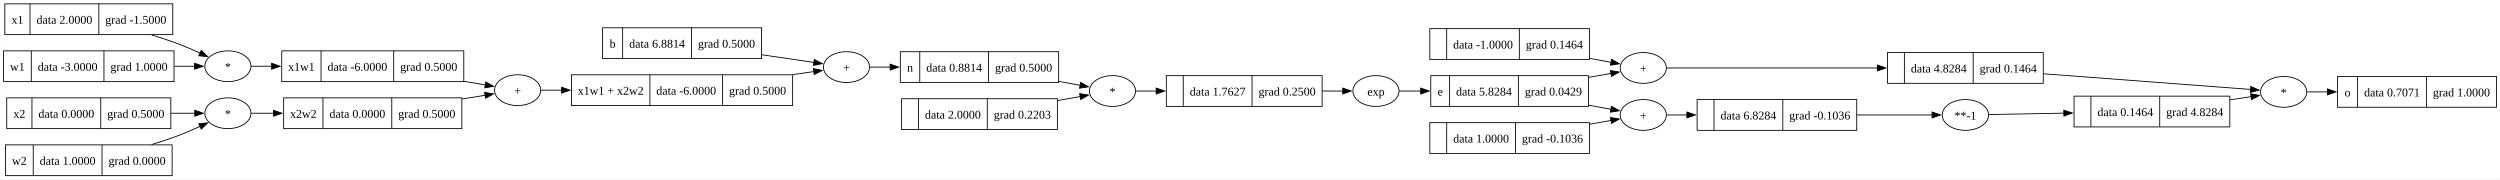
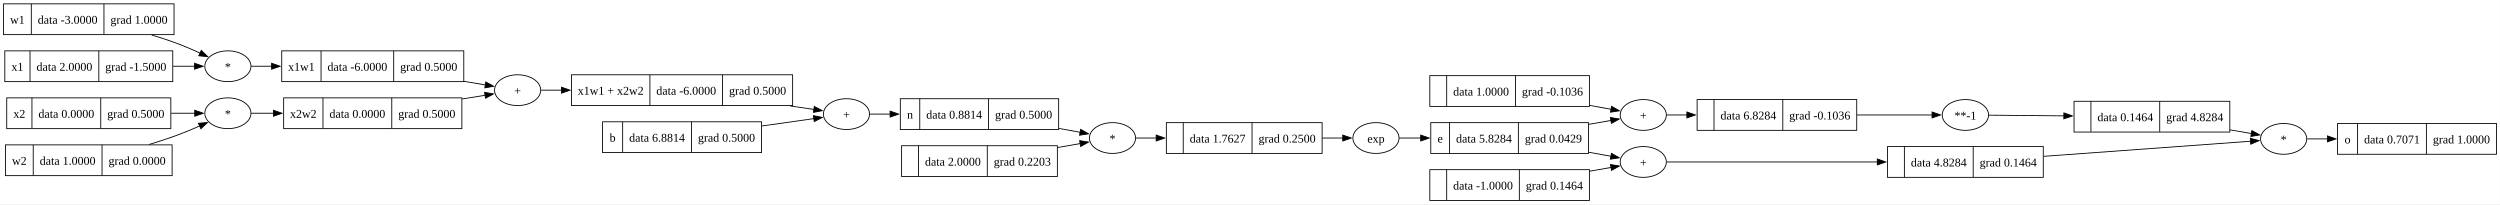
- <svg xmlns="http://www.w3.org/2000/svg" width="2925pt" height="210pt" viewBox="0.00 0.00 2924.75 210.00">
-   <g id="graph0" class="graph" transform="scale(1 1) rotate(0) translate(4 206)">
-     <polygon fill="white" stroke="none" points="-4,4 -4,-206 2920.75,-206 2920.75,4 -4,4" />
+ <svg xmlns="http://www.w3.org/2000/svg" width="2925pt" height="239pt" viewBox="0.00 0.00 2924.75 239.00">
+   <g id="graph0" class="graph" transform="scale(1 1) rotate(0) translate(4 235)">
+     <polygon fill="white" stroke="none" points="-4,4 -4,-235 2920.75,-235 2920.75,4 -4,4" />
    <g id="node1" class="node">
-       <polygon fill="none" stroke="black" points="1360.5,-81.5 1360.5,-117.5 1542.75,-117.5 1542.75,-81.5 1360.5,-81.5" />
-       <text text-anchor="middle" x="1370.38" y="-94.2" font-family="Times New Roman,serif" font-size="14.00"> </text>
-       <polyline fill="none" stroke="black" points="1380.25,-81.75 1380.25,-117.5" />
-       <text text-anchor="middle" x="1420.5" y="-94.2" font-family="Times New Roman,serif" font-size="14.00">data 1.7627</text>
-       <polyline fill="none" stroke="black" points="1460.75,-81.75 1460.75,-117.5" />
-       <text text-anchor="middle" x="1501.75" y="-94.2" font-family="Times New Roman,serif" font-size="14.00">grad 0.2500</text>
+       <polygon fill="none" stroke="black" points="1668.75,-110.5 1668.75,-146.5 1855.5,-146.5 1855.5,-110.5 1668.75,-110.5" />
+       <text text-anchor="middle" x="1678.62" y="-123.2" font-family="Times New Roman,serif" font-size="14.00"> </text>
+       <polyline fill="none" stroke="black" points="1688.5,-110.75 1688.5,-146.5" />
+       <text text-anchor="middle" x="1728.75" y="-123.2" font-family="Times New Roman,serif" font-size="14.00">data 1.0000</text>
+       <polyline fill="none" stroke="black" points="1769,-110.75 1769,-146.5" />
+       <text text-anchor="middle" x="1812.25" y="-123.2" font-family="Times New Roman,serif" font-size="14.00">grad -0.1036</text>
+     </g>
+     <g id="node27" class="node">
+       <ellipse fill="none" stroke="black" cx="1918.5" cy="-100.5" rx="27" ry="18" />
+       <text text-anchor="middle" x="1918.5" y="-95.08" font-family="Times New Roman,serif" font-size="14.00">+</text>
+     </g>
+     <g id="edge12" class="edge">
+       <path fill="none" stroke="black" d="M1855.6,-111.73C1864.47,-110.12 1873.06,-108.56 1880.87,-107.14" />
+       <polygon fill="black" stroke="black" points="1881.37,-110.61 1890.58,-105.38 1880.12,-103.72 1881.37,-110.61" />
+     </g>
+     <g id="node2" class="node">
+       <polygon fill="none" stroke="black" points="664.5,-111.5 664.5,-147.5 923.25,-147.5 923.25,-111.5 664.5,-111.5" />
+       <text text-anchor="middle" x="710.38" y="-124.2" font-family="Times New Roman,serif" font-size="14.00">x1w1 + x2w2</text>
+       <polyline fill="none" stroke="black" points="756.25,-111.75 756.25,-147.5" />
+       <text text-anchor="middle" x="798.75" y="-124.2" font-family="Times New Roman,serif" font-size="14.00">data -6.0000</text>
+       <polyline fill="none" stroke="black" points="841.25,-111.75 841.25,-147.5" />
+       <text text-anchor="middle" x="882.25" y="-124.2" font-family="Times New Roman,serif" font-size="14.00">grad 0.5000</text>
+     </g>
+     <g id="node12" class="node">
+       <ellipse fill="none" stroke="black" cx="986.25" cy="-101.5" rx="27" ry="18" />
+       <text text-anchor="middle" x="986.25" y="-96.08" font-family="Times New Roman,serif" font-size="14.00">+</text>
+     </g>
+     <g id="edge20" class="edge">
+       <path fill="none" stroke="black" d="M920.53,-111.02C930.44,-109.56 939.85,-108.18 948.27,-106.94" />
+       <polygon fill="black" stroke="black" points="948.59,-110.43 957.97,-105.51 947.57,-103.5 948.59,-110.43" />
+     </g>
+     <g id="node3" class="node">
+       <ellipse fill="none" stroke="black" cx="601.5" cy="-129.5" rx="27" ry="18" />
+       <text text-anchor="middle" x="601.5" y="-124.08" font-family="Times New Roman,serif" font-size="14.00">+</text>
+     </g>
+     <g id="edge1" class="edge">
+       <path fill="none" stroke="black" d="M628.97,-129.5C636.01,-129.5 644.12,-129.5 652.9,-129.5" />
+       <polygon fill="black" stroke="black" points="652.81,-133 662.81,-129.5 652.81,-126 652.81,-133" />
+     </g>
+     <g id="node4" class="node">
+       <polygon fill="none" stroke="black" points="325.5,-139.5 325.5,-175.5 538.5,-175.5 538.5,-139.5 325.5,-139.5" />
+       <text text-anchor="middle" x="348.5" y="-152.2" font-family="Times New Roman,serif" font-size="14.00">x1w1</text>
+       <polyline fill="none" stroke="black" points="371.5,-139.75 371.5,-175.5" />
+       <text text-anchor="middle" x="414" y="-152.2" font-family="Times New Roman,serif" font-size="14.00">data -6.0000</text>
+       <polyline fill="none" stroke="black" points="456.5,-139.75 456.5,-175.5" />
+       <text text-anchor="middle" x="497.5" y="-152.2" font-family="Times New Roman,serif" font-size="14.00">grad 0.5000</text>
+     </g>
+     <g id="edge26" class="edge">
+       <path fill="none" stroke="black" d="M538.61,-139.85C547.54,-138.35 556.12,-136.92 563.9,-135.62" />
+       <polygon fill="black" stroke="black" points="564.24,-139.11 573.53,-134.01 563.09,-132.21 564.24,-139.11" />
+     </g>
+     <g id="node5" class="node">
+       <ellipse fill="none" stroke="black" cx="262.5" cy="-157.5" rx="27" ry="18" />
+       <text text-anchor="middle" x="262.5" y="-152.07" font-family="Times New Roman,serif" font-size="14.00">*</text>
+     </g>
+     <g id="edge2" class="edge">
+       <path fill="none" stroke="black" d="M289.67,-157.5C296.79,-157.5 304.98,-157.5 313.76,-157.5" />
+       <polygon fill="black" stroke="black" points="313.64,-161 323.64,-157.5 313.64,-154 313.64,-161" />
+     </g>
+     <g id="node6" class="node">
+       <polygon fill="none" stroke="black" points="0,-194.5 0,-230.5 199.5,-230.5 199.5,-194.5 0,-194.5" />
+       <text text-anchor="middle" x="16.25" y="-207.2" font-family="Times New Roman,serif" font-size="14.00">w1</text>
+       <polyline fill="none" stroke="black" points="32.5,-194.75 32.5,-230.5" />
+       <text text-anchor="middle" x="75" y="-207.2" font-family="Times New Roman,serif" font-size="14.00">data -3.0000</text>
+       <polyline fill="none" stroke="black" points="117.5,-194.75 117.5,-230.5" />
+       <text text-anchor="middle" x="158.5" y="-207.2" font-family="Times New Roman,serif" font-size="14.00">grad 1.0000</text>
+     </g>
+     <g id="edge11" class="edge">
+       <path fill="none" stroke="black" d="M173.43,-194.03C182.28,-191.37 191.14,-188.51 199.5,-185.5 209.59,-181.87 220.33,-177.29 229.98,-172.89" />
+       <polygon fill="black" stroke="black" points="231.37,-176.1 238.95,-168.7 228.41,-169.76 231.37,-176.1" />
+     </g>
+     <g id="node7" class="node">
+       <polygon fill="none" stroke="black" points="2422.5,-80.5 2422.5,-116.5 2604.75,-116.5 2604.75,-80.5 2422.5,-80.5" />
+       <text text-anchor="middle" x="2432.38" y="-93.2" font-family="Times New Roman,serif" font-size="14.00"> </text>
+       <polyline fill="none" stroke="black" points="2442.25,-80.75 2442.25,-116.5" />
+       <text text-anchor="middle" x="2482.5" y="-93.2" font-family="Times New Roman,serif" font-size="14.00">data 0.1464</text>
+       <polyline fill="none" stroke="black" points="2522.75,-80.75 2522.75,-116.5" />
+       <text text-anchor="middle" x="2563.75" y="-93.2" font-family="Times New Roman,serif" font-size="14.00">grad 4.8284</text>
+     </g>
+     <g id="node22" class="node">
+       <ellipse fill="none" stroke="black" cx="2667.75" cy="-72.5" rx="27" ry="18" />
+       <text text-anchor="middle" x="2667.75" y="-67.08" font-family="Times New Roman,serif" font-size="14.00">*</text>
+     </g>
+     <g id="edge25" class="edge">
+       <path fill="none" stroke="black" d="M2604.87,-83.08C2613.71,-81.56 2622.28,-80.1 2630.09,-78.77" />
+       <polygon fill="black" stroke="black" points="2630.53,-82.24 2639.8,-77.11 2629.35,-75.34 2630.53,-82.24" />
+     </g>
+     <g id="node8" class="node">
+       <ellipse fill="none" stroke="black" cx="2295.38" cy="-100.5" rx="27.11" ry="18" />
+       <text text-anchor="middle" x="2295.38" y="-95.08" font-family="Times New Roman,serif" font-size="14.00">**-1</text>
+     </g>
+     <g id="edge3" class="edge">
+       <path fill="none" stroke="black" d="M2322.89,-100.25C2345.09,-100.05 2378.25,-99.74 2410.67,-99.44" />
+       <polygon fill="black" stroke="black" points="2410.61,-102.94 2420.58,-99.35 2410.54,-95.94 2410.61,-102.94" />
+     </g>
+     <g id="node9" class="node">
+       <polygon fill="none" stroke="black" points="1669.88,-55.5 1669.88,-91.5 1854.38,-91.5 1854.38,-55.5 1669.88,-55.5" />
+       <text text-anchor="middle" x="1680.88" y="-68.2" font-family="Times New Roman,serif" font-size="14.00">e</text>
+       <polyline fill="none" stroke="black" points="1691.88,-55.75 1691.88,-91.5" />
+       <text text-anchor="middle" x="1732.12" y="-68.2" font-family="Times New Roman,serif" font-size="14.00">data 5.8284</text>
+       <polyline fill="none" stroke="black" points="1772.38,-55.75 1772.38,-91.5" />
+       <text text-anchor="middle" x="1813.38" y="-68.2" font-family="Times New Roman,serif" font-size="14.00">grad 0.0429</text>
+     </g>
+     <g id="node20" class="node">
+       <ellipse fill="none" stroke="black" cx="1918.5" cy="-45.5" rx="27" ry="18" />
+       <text text-anchor="middle" x="1918.5" y="-40.08" font-family="Times New Roman,serif" font-size="14.00">+</text>
+     </g>
+     <g id="edge14" class="edge">
+       <path fill="none" stroke="black" d="M1854.71,-56.89C1863.87,-55.23 1872.75,-53.62 1880.81,-52.15" />
+       <polygon fill="black" stroke="black" points="1881.26,-55.63 1890.48,-50.4 1880.01,-48.74 1881.26,-55.63" />
+     </g>
+     <g id="edge15" class="edge">
+       <path fill="none" stroke="black" d="M1854.71,-89.52C1863.87,-91.12 1872.75,-92.67 1880.81,-94.08" />
+       <polygon fill="black" stroke="black" points="1880.02,-97.5 1890.47,-95.77 1881.23,-90.6 1880.02,-97.5" />
+     </g>
+     <g id="node10" class="node">
+       <ellipse fill="none" stroke="black" cx="1605.75" cy="-73.5" rx="27" ry="18" />
+       <text text-anchor="middle" x="1605.75" y="-68.08" font-family="Times New Roman,serif" font-size="14.00">exp</text>
+     </g>
+     <g id="edge4" class="edge">
+       <path fill="none" stroke="black" d="M1632.94,-73.5C1640.4,-73.5 1649.01,-73.5 1658.17,-73.5" />
+       <polygon fill="black" stroke="black" points="1658.06,-77 1668.06,-73.5 1658.06,-70 1658.06,-77" />
+     </g>
+     <g id="node11" class="node">
+       <polygon fill="none" stroke="black" points="1049.25,-83.5 1049.25,-119.5 1234.5,-119.5 1234.5,-83.5 1049.25,-83.5" />
+       <text text-anchor="middle" x="1060.62" y="-96.2" font-family="Times New Roman,serif" font-size="14.00">n</text>
+       <polyline fill="none" stroke="black" points="1072,-83.75 1072,-119.5" />
+       <text text-anchor="middle" x="1112.25" y="-96.2" font-family="Times New Roman,serif" font-size="14.00">data 0.8814</text>
+       <polyline fill="none" stroke="black" points="1152.5,-83.75 1152.5,-119.5" />
+       <text text-anchor="middle" x="1193.5" y="-96.2" font-family="Times New Roman,serif" font-size="14.00">grad 0.5000</text>
+     </g>
+     <g id="node16" class="node">
+       <ellipse fill="none" stroke="black" cx="1297.5" cy="-73.5" rx="27" ry="18" />
+       <text text-anchor="middle" x="1297.5" y="-68.08" font-family="Times New Roman,serif" font-size="14.00">*</text>
+     </g>
+     <g id="edge18" class="edge">
+       <path fill="none" stroke="black" d="M1234.9,-84.73C1243.64,-83.13 1252.11,-81.59 1259.83,-80.18" />
+       <polygon fill="black" stroke="black" points="1260.2,-83.67 1269.41,-78.44 1258.94,-76.79 1260.2,-83.67" />
+     </g>
+     <g id="edge5" class="edge">
+       <path fill="none" stroke="black" d="M1013.66,-101.5C1020.7,-101.5 1028.75,-101.5 1037.3,-101.5" />
+       <polygon fill="black" stroke="black" points="1037.29,-105 1047.29,-101.5 1037.29,-98 1037.29,-105" />
+     </g>
+     <g id="node13" class="node">
+       <polygon fill="none" stroke="black" points="327.75,-84.5 327.75,-120.5 536.25,-120.5 536.25,-84.5 327.75,-84.5" />
+       <text text-anchor="middle" x="350.75" y="-97.2" font-family="Times New Roman,serif" font-size="14.00">x2w2</text>
+       <polyline fill="none" stroke="black" points="373.75,-84.75 373.75,-120.5" />
+       <text text-anchor="middle" x="414" y="-97.2" font-family="Times New Roman,serif" font-size="14.00">data 0.0000</text>
+       <polyline fill="none" stroke="black" points="454.25,-84.75 454.25,-120.5" />
+       <text text-anchor="middle" x="495.25" y="-97.2" font-family="Times New Roman,serif" font-size="14.00">grad 0.5000</text>
+     </g>
+     <g id="edge23" class="edge">
+       <path fill="none" stroke="black" d="M536.7,-119.22C546.14,-120.74 555.22,-122.2 563.43,-123.52" />
+       <polygon fill="black" stroke="black" points="562.84,-126.97 573.27,-125.11 563.95,-120.06 562.84,-126.97" />
    </g>
    <g id="node14" class="node">
-       <ellipse fill="none" stroke="black" cx="1605.75" cy="-99.5" rx="27" ry="18" />
-       <text text-anchor="middle" x="1605.75" y="-94.08" font-family="Times New Roman,serif" font-size="14.00">exp</text>
+       <ellipse fill="none" stroke="black" cx="262.5" cy="-102.5" rx="27" ry="18" />
+       <text text-anchor="middle" x="262.5" y="-97.08" font-family="Times New Roman,serif" font-size="14.00">*</text>
+     </g>
+     <g id="edge6" class="edge">
+       <path fill="none" stroke="black" d="M289.67,-102.5C297.34,-102.5 306.26,-102.5 315.82,-102.5" />
+       <polygon fill="black" stroke="black" points="315.79,-106 325.79,-102.5 315.79,-99 315.79,-106" />
+     </g>
+     <g id="node15" class="node">
+       <polygon fill="none" stroke="black" points="1360.5,-55.5 1360.5,-91.5 1542.75,-91.5 1542.75,-55.5 1360.5,-55.5" />
+       <text text-anchor="middle" x="1370.38" y="-68.2" font-family="Times New Roman,serif" font-size="14.00"> </text>
+       <polyline fill="none" stroke="black" points="1380.25,-55.75 1380.25,-91.5" />
+       <text text-anchor="middle" x="1420.5" y="-68.2" font-family="Times New Roman,serif" font-size="14.00">data 1.7627</text>
+       <polyline fill="none" stroke="black" points="1460.75,-55.75 1460.75,-91.5" />
+       <text text-anchor="middle" x="1501.75" y="-68.2" font-family="Times New Roman,serif" font-size="14.00">grad 0.2500</text>
+     </g>
+     <g id="edge13" class="edge">
+       <path fill="none" stroke="black" d="M1542.87,-73.5C1551.26,-73.5 1559.4,-73.5 1566.87,-73.5" />
+       <polygon fill="black" stroke="black" points="1566.87,-77 1576.87,-73.5 1566.87,-70 1566.87,-77" />
+     </g>
+     <g id="edge7" class="edge">
+       <path fill="none" stroke="black" d="M1325,-73.5C1332.04,-73.5 1340.09,-73.5 1348.63,-73.5" />
+       <polygon fill="black" stroke="black" points="1348.59,-77 1358.59,-73.5 1348.59,-70 1348.59,-77" />
+     </g>
+     <g id="node17" class="node">
+       <polygon fill="none" stroke="black" points="3.75,-84.5 3.75,-120.5 195.75,-120.5 195.75,-84.5 3.75,-84.5" />
+       <text text-anchor="middle" x="18.5" y="-97.2" font-family="Times New Roman,serif" font-size="14.00">x2</text>
+       <polyline fill="none" stroke="black" points="33.25,-84.75 33.25,-120.5" />
+       <text text-anchor="middle" x="73.5" y="-97.2" font-family="Times New Roman,serif" font-size="14.00">data 0.0000</text>
+       <polyline fill="none" stroke="black" points="113.75,-84.75 113.75,-120.5" />
+       <text text-anchor="middle" x="154.75" y="-97.2" font-family="Times New Roman,serif" font-size="14.00">grad 0.5000</text>
+     </g>
+     <g id="edge24" class="edge">
+       <path fill="none" stroke="black" d="M196.12,-102.5C205.86,-102.5 215.3,-102.5 223.83,-102.5" />
+       <polygon fill="black" stroke="black" points="223.71,-106 233.71,-102.5 223.71,-99 223.71,-106" />
+     </g>
+     <g id="node18" class="node">
+       <polygon fill="none" stroke="black" points="2.25,-29.5 2.25,-65.5 197.25,-65.5 197.25,-29.5 2.25,-29.5" />
+       <text text-anchor="middle" x="18.5" y="-42.2" font-family="Times New Roman,serif" font-size="14.00">w2</text>
+       <polyline fill="none" stroke="black" points="34.75,-29.75 34.75,-65.5" />
+       <text text-anchor="middle" x="75" y="-42.2" font-family="Times New Roman,serif" font-size="14.00">data 1.0000</text>
+       <polyline fill="none" stroke="black" points="115.25,-29.75 115.25,-65.5" />
+       <text text-anchor="middle" x="156.25" y="-42.2" font-family="Times New Roman,serif" font-size="14.00">grad 0.0000</text>
+     </g>
+     <g id="edge28" class="edge">
+       <path fill="none" stroke="black" d="M170.45,-65.99C180.27,-68.97 190.19,-72.17 199.5,-75.5 209.46,-79.06 220.09,-83.46 229.68,-87.67" />
+       <polygon fill="black" stroke="black" points="228.04,-90.77 238.6,-91.66 230.9,-84.38 228.04,-90.77" />
+     </g>
+     <g id="node19" class="node">
+       <polygon fill="none" stroke="black" points="2204.25,-27.5 2204.25,-63.5 2386.5,-63.5 2386.5,-27.5 2204.25,-27.5" />
+       <text text-anchor="middle" x="2214.12" y="-40.2" font-family="Times New Roman,serif" font-size="14.00"> </text>
+       <polyline fill="none" stroke="black" points="2224,-27.75 2224,-63.5" />
+       <text text-anchor="middle" x="2264.25" y="-40.2" font-family="Times New Roman,serif" font-size="14.00">data 4.8284</text>
+       <polyline fill="none" stroke="black" points="2304.5,-27.75 2304.5,-63.5" />
+       <text text-anchor="middle" x="2345.5" y="-40.2" font-family="Times New Roman,serif" font-size="14.00">grad 0.1464</text>
    </g>
    <g id="edge22" class="edge">
-       <path fill="none" stroke="black" d="M1542.87,-99.5C1551.26,-99.5 1559.4,-99.5 1566.87,-99.5" />
-       <polygon fill="black" stroke="black" points="1566.87,-103 1576.87,-99.5 1566.87,-96 1566.87,-103" />
-     </g>
-     <g id="node2" class="node">
-       <ellipse fill="none" stroke="black" cx="1297.5" cy="-99.5" rx="27" ry="18" />
-       <text text-anchor="middle" x="1297.5" y="-94.08" font-family="Times New Roman,serif" font-size="14.00">*</text>
-     </g>
-     <g id="edge1" class="edge">
-       <path fill="none" stroke="black" d="M1325,-99.5C1332.04,-99.5 1340.09,-99.5 1348.63,-99.5" />
-       <polygon fill="black" stroke="black" points="1348.59,-103 1358.59,-99.5 1348.59,-96 1348.59,-103" />
-     </g>
-     <g id="node3" class="node">
-       <polygon fill="none" stroke="black" points="1668.75,-26.5 1668.75,-62.5 1855.5,-62.5 1855.5,-26.5 1668.75,-26.5" />
-       <text text-anchor="middle" x="1678.62" y="-39.2" font-family="Times New Roman,serif" font-size="14.00"> </text>
-       <polyline fill="none" stroke="black" points="1688.5,-26.75 1688.5,-62.5" />
-       <text text-anchor="middle" x="1728.75" y="-39.2" font-family="Times New Roman,serif" font-size="14.00">data 1.0000</text>
-       <polyline fill="none" stroke="black" points="1769,-26.75 1769,-62.5" />
-       <text text-anchor="middle" x="1812.25" y="-39.2" font-family="Times New Roman,serif" font-size="14.00">grad -0.1036</text>
-     </g>
-     <g id="node8" class="node">
-       <ellipse fill="none" stroke="black" cx="1918.5" cy="-71.5" rx="27" ry="18" />
-       <text text-anchor="middle" x="1918.5" y="-66.08" font-family="Times New Roman,serif" font-size="14.00">+</text>
+       <path fill="none" stroke="black" d="M2386.98,-52.1C2464.75,-57.77 2572.96,-65.66 2629.29,-69.77" />
+       <polygon fill="black" stroke="black" points="2628.75,-73.24 2638.98,-70.48 2629.26,-66.26 2628.75,-73.24" />
+     </g>
+     <g id="edge8" class="edge">
+       <path fill="none" stroke="black" d="M1945.86,-45.5C1996.29,-45.5 2108.84,-45.5 2192.47,-45.5" />
+       <polygon fill="black" stroke="black" points="2192.3,-49 2202.3,-45.5 2192.3,-42 2192.3,-49" />
+     </g>
+     <g id="node21" class="node">
+       <polygon fill="none" stroke="black" points="2730.75,-54.5 2730.75,-90.5 2916.75,-90.5 2916.75,-54.5 2730.75,-54.5" />
+       <text text-anchor="middle" x="2742.5" y="-67.2" font-family="Times New Roman,serif" font-size="14.00">o</text>
+       <polyline fill="none" stroke="black" points="2754.25,-54.75 2754.25,-90.5" />
+       <text text-anchor="middle" x="2794.5" y="-67.2" font-family="Times New Roman,serif" font-size="14.00">data 0.7071</text>
+       <polyline fill="none" stroke="black" points="2834.75,-54.75 2834.75,-90.5" />
+       <text text-anchor="middle" x="2875.75" y="-67.2" font-family="Times New Roman,serif" font-size="14.00">grad 1.0000</text>
+     </g>
+     <g id="edge9" class="edge">
+       <path fill="none" stroke="black" d="M2695.22,-72.5C2702.36,-72.5 2710.53,-72.5 2719.21,-72.5" />
+       <polygon fill="black" stroke="black" points="2718.94,-76 2728.94,-72.5 2718.94,-69 2718.94,-76" />
+     </g>
+     <g id="node23" class="node">
+       <polygon fill="none" stroke="black" points="700.88,-56.5 700.88,-92.5 886.88,-92.5 886.88,-56.5 700.88,-56.5" />
+       <text text-anchor="middle" x="712.62" y="-69.2" font-family="Times New Roman,serif" font-size="14.00">b</text>
+       <polyline fill="none" stroke="black" points="724.38,-56.75 724.38,-92.5" />
+       <text text-anchor="middle" x="764.62" y="-69.2" font-family="Times New Roman,serif" font-size="14.00">data 6.8814</text>
+       <polyline fill="none" stroke="black" points="804.88,-56.75 804.88,-92.5" />
+       <text text-anchor="middle" x="845.88" y="-69.2" font-family="Times New Roman,serif" font-size="14.00">grad 0.5000</text>
+     </g>
+     <g id="edge21" class="edge">
+       <path fill="none" stroke="black" d="M887.27,-87.6C908.83,-90.66 930.57,-93.74 948.08,-96.23" />
+       <polygon fill="black" stroke="black" points="947.58,-99.69 957.97,-97.63 948.56,-92.76 947.58,-99.69" />
+     </g>
+     <g id="node24" class="node">
+       <polygon fill="none" stroke="black" points="1.5,-139.5 1.5,-175.5 198,-175.5 198,-139.5 1.5,-139.5" />
+       <text text-anchor="middle" x="16.25" y="-152.2" font-family="Times New Roman,serif" font-size="14.00">x1</text>
+       <polyline fill="none" stroke="black" points="31,-139.75 31,-175.5" />
+       <text text-anchor="middle" x="71.25" y="-152.2" font-family="Times New Roman,serif" font-size="14.00">data 2.0000</text>
+       <polyline fill="none" stroke="black" points="111.5,-139.75 111.5,-175.5" />
+       <text text-anchor="middle" x="154.75" y="-152.2" font-family="Times New Roman,serif" font-size="14.00">grad -1.5000</text>
+     </g>
+     <g id="edge27" class="edge">
+       <path fill="none" stroke="black" d="M198.43,-157.5C207.33,-157.5 215.94,-157.5 223.79,-157.5" />
+       <polygon fill="black" stroke="black" points="223.53,-161 233.53,-157.5 223.53,-154 223.53,-161" />
+     </g>
+     <g id="node25" class="node">
+       <polygon fill="none" stroke="black" points="1050.75,-28.5 1050.75,-64.5 1233,-64.5 1233,-28.5 1050.75,-28.5" />
+       <text text-anchor="middle" x="1060.62" y="-41.2" font-family="Times New Roman,serif" font-size="14.00"> </text>
+       <polyline fill="none" stroke="black" points="1070.5,-28.75 1070.5,-64.5" />
+       <text text-anchor="middle" x="1110.75" y="-41.2" font-family="Times New Roman,serif" font-size="14.00">data 2.0000</text>
+       <polyline fill="none" stroke="black" points="1151,-28.75 1151,-64.5" />
+       <text text-anchor="middle" x="1192" y="-41.2" font-family="Times New Roman,serif" font-size="14.00">grad 0.2203</text>
    </g>
    <g id="edge16" class="edge">
-       <path fill="none" stroke="black" d="M1855.6,-60.67C1864.47,-62.22 1873.06,-63.73 1880.87,-65.09" />
-       <polygon fill="black" stroke="black" points="1880.13,-68.52 1890.58,-66.79 1881.33,-61.62 1880.13,-68.52" />
-     </g>
-     <g id="node4" class="node">
-       <polygon fill="none" stroke="black" points="3.75,-55.5 3.75,-91.5 195.75,-91.5 195.75,-55.5 3.75,-55.5" />
-       <text text-anchor="middle" x="18.5" y="-68.2" font-family="Times New Roman,serif" font-size="14.00">x2</text>
-       <polyline fill="none" stroke="black" points="33.25,-55.75 33.25,-91.5" />
-       <text text-anchor="middle" x="73.5" y="-68.2" font-family="Times New Roman,serif" font-size="14.00">data 0.0000</text>
-       <polyline fill="none" stroke="black" points="113.75,-55.75 113.75,-91.5" />
-       <text text-anchor="middle" x="154.75" y="-68.2" font-family="Times New Roman,serif" font-size="14.00">grad 0.5000</text>
-     </g>
-     <g id="node20" class="node">
-       <ellipse fill="none" stroke="black" cx="262.5" cy="-73.5" rx="27" ry="18" />
-       <text text-anchor="middle" x="262.5" y="-68.08" font-family="Times New Roman,serif" font-size="14.00">*</text>
-     </g>
-     <g id="edge21" class="edge">
-       <path fill="none" stroke="black" d="M196.12,-73.5C205.86,-73.5 215.3,-73.5 223.83,-73.5" />
-       <polygon fill="black" stroke="black" points="223.71,-77 233.71,-73.5 223.71,-70 223.71,-77" />
-     </g>
-     <g id="node5" class="node">
-       <polygon fill="none" stroke="black" points="1.5,-165.5 1.5,-201.5 198,-201.5 198,-165.5 1.5,-165.5" />
-       <text text-anchor="middle" x="16.25" y="-178.2" font-family="Times New Roman,serif" font-size="14.00">x1</text>
-       <polyline fill="none" stroke="black" points="31,-165.75 31,-201.5" />
-       <text text-anchor="middle" x="71.25" y="-178.2" font-family="Times New Roman,serif" font-size="14.00">data 2.0000</text>
-       <polyline fill="none" stroke="black" points="111.5,-165.75 111.5,-201.5" />
-       <text text-anchor="middle" x="154.75" y="-178.2" font-family="Times New Roman,serif" font-size="14.00">grad -1.5000</text>
-     </g>
-     <g id="node16" class="node">
-       <ellipse fill="none" stroke="black" cx="262.5" cy="-128.5" rx="27" ry="18" />
-       <text text-anchor="middle" x="262.5" y="-123.08" font-family="Times New Roman,serif" font-size="14.00">*</text>
-     </g>
-     <g id="edge24" class="edge">
-       <path fill="none" stroke="black" d="M173.43,-165.03C182.28,-162.37 191.14,-159.51 199.5,-156.5 209.59,-152.87 220.33,-148.29 229.98,-143.89" />
-       <polygon fill="black" stroke="black" points="231.37,-147.1 238.95,-139.7 228.41,-140.76 231.37,-147.1" />
-     </g>
-     <g id="node6" class="node">
-       <polygon fill="none" stroke="black" points="700.88,-137.5 700.88,-173.5 886.88,-173.5 886.88,-137.5 700.88,-137.5" />
-       <text text-anchor="middle" x="712.62" y="-150.2" font-family="Times New Roman,serif" font-size="14.00">b</text>
-       <polyline fill="none" stroke="black" points="724.38,-137.75 724.38,-173.5" />
-       <text text-anchor="middle" x="764.62" y="-150.2" font-family="Times New Roman,serif" font-size="14.00">data 6.8814</text>
-       <polyline fill="none" stroke="black" points="804.88,-137.75 804.88,-173.5" />
-       <text text-anchor="middle" x="845.88" y="-150.2" font-family="Times New Roman,serif" font-size="14.00">grad 0.5000</text>
-     </g>
-     <g id="node27" class="node">
-       <ellipse fill="none" stroke="black" cx="986.25" cy="-127.5" rx="27" ry="18" />
-       <text text-anchor="middle" x="986.25" y="-122.08" font-family="Times New Roman,serif" font-size="14.00">+</text>
-     </g>
-     <g id="edge15" class="edge">
-       <path fill="none" stroke="black" d="M887.27,-141.91C908.83,-138.74 930.57,-135.54 948.08,-132.97" />
-       <polygon fill="black" stroke="black" points="948.59,-136.43 957.97,-131.51 947.57,-129.5 948.59,-136.43" />
-     </g>
-     <g id="node7" class="node">
-       <polygon fill="none" stroke="black" points="1981.5,-53.5 1981.5,-89.5 2168.25,-89.5 2168.25,-53.5 1981.5,-53.5" />
-       <text text-anchor="middle" x="1991.38" y="-66.2" font-family="Times New Roman,serif" font-size="14.00"> </text>
-       <polyline fill="none" stroke="black" points="2001.25,-53.75 2001.25,-89.5" />
-       <text text-anchor="middle" x="2041.5" y="-66.2" font-family="Times New Roman,serif" font-size="14.00">data 6.8284</text>
-       <polyline fill="none" stroke="black" points="2081.75,-53.75 2081.75,-89.5" />
-       <text text-anchor="middle" x="2125" y="-66.2" font-family="Times New Roman,serif" font-size="14.00">grad -0.1036</text>
-     </g>
-     <g id="node18" class="node">
-       <ellipse fill="none" stroke="black" cx="2295.38" cy="-71.5" rx="27.11" ry="18" />
-       <text text-anchor="middle" x="2295.38" y="-66.08" font-family="Times New Roman,serif" font-size="14.00">**-1</text>
-     </g>
-     <g id="edge14" class="edge">
-       <path fill="none" stroke="black" d="M2168.54,-71.5C2199.53,-71.5 2232.33,-71.5 2256.68,-71.5" />
-       <polygon fill="black" stroke="black" points="2256.39,-75 2266.39,-71.5 2256.39,-68 2256.39,-75" />
-     </g>
-     <g id="edge2" class="edge">
-       <path fill="none" stroke="black" d="M1945.69,-71.5C1952.82,-71.5 1961.02,-71.5 1969.73,-71.5" />
-       <polygon fill="black" stroke="black" points="1969.5,-75 1979.5,-71.5 1969.5,-68 1969.5,-75" />
-     </g>
-     <g id="node9" class="node">
-       <polygon fill="none" stroke="black" points="1668.75,-136.5 1668.75,-172.5 1855.5,-172.5 1855.5,-136.5 1668.75,-136.5" />
-       <text text-anchor="middle" x="1678.62" y="-149.2" font-family="Times New Roman,serif" font-size="14.00"> </text>
-       <polyline fill="none" stroke="black" points="1688.5,-136.75 1688.5,-172.5" />
-       <text text-anchor="middle" x="1731" y="-149.2" font-family="Times New Roman,serif" font-size="14.00">data -1.0000</text>
-       <polyline fill="none" stroke="black" points="1773.5,-136.75 1773.5,-172.5" />
-       <text text-anchor="middle" x="1814.5" y="-149.2" font-family="Times New Roman,serif" font-size="14.00">grad 0.1464</text>
-     </g>
-     <g id="node25" class="node">
-       <ellipse fill="none" stroke="black" cx="1918.5" cy="-126.5" rx="27" ry="18" />
-       <text text-anchor="middle" x="1918.5" y="-121.08" font-family="Times New Roman,serif" font-size="14.00">+</text>
-     </g>
-     <g id="edge27" class="edge">
-       <path fill="none" stroke="black" d="M1855.6,-137.73C1864.47,-136.12 1873.06,-134.56 1880.87,-133.14" />
-       <polygon fill="black" stroke="black" points="1881.37,-136.61 1890.58,-131.38 1880.12,-129.72 1881.37,-136.61" />
-     </g>
-     <g id="node10" class="node">
-       <polygon fill="none" stroke="black" points="664.5,-82.5 664.5,-118.5 923.25,-118.5 923.25,-82.5 664.5,-82.5" />
-       <text text-anchor="middle" x="710.38" y="-95.2" font-family="Times New Roman,serif" font-size="14.00">x1w1 + x2w2</text>
-       <polyline fill="none" stroke="black" points="756.25,-82.75 756.25,-118.5" />
-       <text text-anchor="middle" x="798.75" y="-95.2" font-family="Times New Roman,serif" font-size="14.00">data -6.0000</text>
-       <polyline fill="none" stroke="black" points="841.25,-82.75 841.25,-118.5" />
-       <text text-anchor="middle" x="882.25" y="-95.2" font-family="Times New Roman,serif" font-size="14.00">grad 0.5000</text>
-     </g>
-     <g id="edge11" class="edge">
-       <path fill="none" stroke="black" d="M923.7,-118.77C932.33,-120 940.54,-121.16 947.99,-122.21" />
-       <polygon fill="black" stroke="black" points="947.48,-125.68 957.87,-123.62 948.46,-118.75 947.48,-125.68" />
-     </g>
-     <g id="node11" class="node">
-       <ellipse fill="none" stroke="black" cx="601.5" cy="-100.5" rx="27" ry="18" />
-       <text text-anchor="middle" x="601.5" y="-95.08" font-family="Times New Roman,serif" font-size="14.00">+</text>
-     </g>
-     <g id="edge3" class="edge">
-       <path fill="none" stroke="black" d="M628.97,-100.5C636.01,-100.5 644.12,-100.5 652.9,-100.5" />
-       <polygon fill="black" stroke="black" points="652.81,-104 662.81,-100.5 652.81,-97 652.81,-104" />
-     </g>
-     <g id="node12" class="node">
-       <polygon fill="none" stroke="black" points="0,-110.5 0,-146.5 199.5,-146.5 199.5,-110.5 0,-110.5" />
-       <text text-anchor="middle" x="16.25" y="-123.2" font-family="Times New Roman,serif" font-size="14.00">w1</text>
-       <polyline fill="none" stroke="black" points="32.5,-110.75 32.5,-146.5" />
-       <text text-anchor="middle" x="75" y="-123.2" font-family="Times New Roman,serif" font-size="14.00">data -3.0000</text>
-       <polyline fill="none" stroke="black" points="117.5,-110.75 117.5,-146.5" />
-       <text text-anchor="middle" x="158.5" y="-123.2" font-family="Times New Roman,serif" font-size="14.00">grad 1.0000</text>
-     </g>
-     <g id="edge26" class="edge">
-       <path fill="none" stroke="black" d="M199.81,-128.5C208.19,-128.5 216.28,-128.5 223.69,-128.5" />
-       <polygon fill="black" stroke="black" points="223.58,-132 233.58,-128.5 223.58,-125 223.58,-132" />
-     </g>
-     <g id="node13" class="node">
-       <polygon fill="none" stroke="black" points="1669.88,-81.5 1669.88,-117.5 1854.38,-117.5 1854.38,-81.5 1669.88,-81.5" />
-       <text text-anchor="middle" x="1680.88" y="-94.2" font-family="Times New Roman,serif" font-size="14.00">e</text>
-       <polyline fill="none" stroke="black" points="1691.88,-81.75 1691.88,-117.5" />
-       <text text-anchor="middle" x="1732.12" y="-94.2" font-family="Times New Roman,serif" font-size="14.00">data 5.8284</text>
-       <polyline fill="none" stroke="black" points="1772.38,-81.75 1772.38,-117.5" />
-       <text text-anchor="middle" x="1813.38" y="-94.2" font-family="Times New Roman,serif" font-size="14.00">grad 0.0429</text>
-     </g>
-     <g id="edge23" class="edge">
-       <path fill="none" stroke="black" d="M1854.71,-82.89C1863.87,-81.23 1872.75,-79.62 1880.81,-78.15" />
-       <polygon fill="black" stroke="black" points="1881.26,-81.63 1890.48,-76.4 1880.01,-74.74 1881.26,-81.63" />
-     </g>
-     <g id="edge20" class="edge">
-       <path fill="none" stroke="black" d="M1854.71,-115.52C1863.87,-117.12 1872.75,-118.67 1880.81,-120.08" />
-       <polygon fill="black" stroke="black" points="1880.02,-123.5 1890.47,-121.77 1881.23,-116.6 1880.02,-123.5" />
-     </g>
-     <g id="edge4" class="edge">
-       <path fill="none" stroke="black" d="M1632.94,-99.5C1640.4,-99.5 1649.01,-99.5 1658.17,-99.5" />
-       <polygon fill="black" stroke="black" points="1658.06,-103 1668.06,-99.5 1658.06,-96 1658.06,-103" />
-     </g>
-     <g id="node15" class="node">
-       <polygon fill="none" stroke="black" points="325.5,-110.5 325.5,-146.5 538.5,-146.5 538.5,-110.5 325.5,-110.5" />
-       <text text-anchor="middle" x="348.5" y="-123.2" font-family="Times New Roman,serif" font-size="14.00">x1w1</text>
-       <polyline fill="none" stroke="black" points="371.5,-110.75 371.5,-146.5" />
-       <text text-anchor="middle" x="414" y="-123.2" font-family="Times New Roman,serif" font-size="14.00">data -6.0000</text>
-       <polyline fill="none" stroke="black" points="456.5,-110.75 456.5,-146.5" />
-       <text text-anchor="middle" x="497.5" y="-123.2" font-family="Times New Roman,serif" font-size="14.00">grad 0.5000</text>
-     </g>
-     <g id="edge13" class="edge">
-       <path fill="none" stroke="black" d="M538.61,-110.85C547.54,-109.35 556.12,-107.92 563.9,-106.62" />
-       <polygon fill="black" stroke="black" points="564.24,-110.11 573.53,-105.01 563.09,-103.21 564.24,-110.11" />
-     </g>
-     <g id="edge5" class="edge">
-       <path fill="none" stroke="black" d="M289.67,-128.5C296.79,-128.5 304.98,-128.5 313.76,-128.5" />
-       <polygon fill="black" stroke="black" points="313.64,-132 323.64,-128.5 313.64,-125 313.64,-132" />
-     </g>
-     <g id="node17" class="node">
-       <polygon fill="none" stroke="black" points="2422.5,-57.5 2422.5,-93.5 2604.75,-93.5 2604.75,-57.5 2422.5,-57.5" />
-       <text text-anchor="middle" x="2432.38" y="-70.2" font-family="Times New Roman,serif" font-size="14.00"> </text>
-       <polyline fill="none" stroke="black" points="2442.25,-57.75 2442.25,-93.5" />
-       <text text-anchor="middle" x="2482.5" y="-70.2" font-family="Times New Roman,serif" font-size="14.00">data 0.1464</text>
-       <polyline fill="none" stroke="black" points="2522.75,-57.75 2522.75,-93.5" />
-       <text text-anchor="middle" x="2563.75" y="-70.2" font-family="Times New Roman,serif" font-size="14.00">grad 4.8284</text>
-     </g>
-     <g id="node23" class="node">
-       <ellipse fill="none" stroke="black" cx="2667.75" cy="-98.5" rx="27" ry="18" />
-       <text text-anchor="middle" x="2667.75" y="-93.08" font-family="Times New Roman,serif" font-size="14.00">*</text>
-     </g>
-     <g id="edge18" class="edge">
-       <path fill="none" stroke="black" d="M2604.87,-89.15C2613.63,-90.47 2622.12,-91.75 2629.87,-92.92" />
-       <polygon fill="black" stroke="black" points="2629.08,-96.34 2639.49,-94.38 2630.13,-89.42 2629.08,-96.34" />
-     </g>
-     <g id="edge6" class="edge">
-       <path fill="none" stroke="black" d="M2322.89,-71.99C2345.09,-72.4 2378.25,-73.01 2410.67,-73.61" />
-       <polygon fill="black" stroke="black" points="2410.51,-77.11 2420.58,-73.8 2410.64,-70.11 2410.51,-77.11" />
-     </g>
-     <g id="node19" class="node">
-       <polygon fill="none" stroke="black" points="327.75,-55.5 327.75,-91.5 536.25,-91.5 536.25,-55.5 327.75,-55.5" />
-       <text text-anchor="middle" x="350.75" y="-68.2" font-family="Times New Roman,serif" font-size="14.00">x2w2</text>
-       <polyline fill="none" stroke="black" points="373.75,-55.75 373.75,-91.5" />
-       <text text-anchor="middle" x="414" y="-68.2" font-family="Times New Roman,serif" font-size="14.00">data 0.0000</text>
-       <polyline fill="none" stroke="black" points="454.25,-55.75 454.25,-91.5" />
-       <text text-anchor="middle" x="495.25" y="-68.2" font-family="Times New Roman,serif" font-size="14.00">grad 0.5000</text>
-     </g>
-     <g id="edge28" class="edge">
-       <path fill="none" stroke="black" d="M536.7,-90.22C546.14,-91.74 555.22,-93.2 563.43,-94.52" />
-       <polygon fill="black" stroke="black" points="562.84,-97.97 573.27,-96.11 563.95,-91.06 562.84,-97.97" />
-     </g>
-     <g id="edge7" class="edge">
-       <path fill="none" stroke="black" d="M289.67,-73.5C297.34,-73.5 306.26,-73.5 315.82,-73.5" />
-       <polygon fill="black" stroke="black" points="315.79,-77 325.79,-73.5 315.79,-70 315.79,-77" />
-     </g>
-     <g id="node21" class="node">
-       <polygon fill="none" stroke="black" points="2.25,-0.5 2.25,-36.5 197.25,-36.5 197.25,-0.5 2.25,-0.5" />
-       <text text-anchor="middle" x="18.5" y="-13.2" font-family="Times New Roman,serif" font-size="14.00">w2</text>
-       <polyline fill="none" stroke="black" points="34.75,-0.75 34.75,-36.5" />
-       <text text-anchor="middle" x="75" y="-13.2" font-family="Times New Roman,serif" font-size="14.00">data 1.0000</text>
-       <polyline fill="none" stroke="black" points="115.25,-0.75 115.25,-36.5" />
-       <text text-anchor="middle" x="156.25" y="-13.2" font-family="Times New Roman,serif" font-size="14.00">grad 0.0000</text>
-     </g>
-     <g id="edge12" class="edge">
-       <path fill="none" stroke="black" d="M173.43,-36.97C182.28,-39.63 191.14,-42.49 199.5,-45.5 209.59,-49.13 220.33,-53.71 229.98,-58.11" />
-       <polygon fill="black" stroke="black" points="228.41,-61.24 238.95,-62.3 231.37,-54.9 228.41,-61.24" />
-     </g>
-     <g id="node22" class="node">
-       <polygon fill="none" stroke="black" points="2730.75,-80.5 2730.75,-116.5 2916.75,-116.5 2916.75,-80.5 2730.75,-80.5" />
-       <text text-anchor="middle" x="2742.5" y="-93.2" font-family="Times New Roman,serif" font-size="14.00">o</text>
-       <polyline fill="none" stroke="black" points="2754.25,-80.75 2754.25,-116.5" />
-       <text text-anchor="middle" x="2794.5" y="-93.2" font-family="Times New Roman,serif" font-size="14.00">data 0.7071</text>
-       <polyline fill="none" stroke="black" points="2834.75,-80.75 2834.75,-116.5" />
-       <text text-anchor="middle" x="2875.75" y="-93.2" font-family="Times New Roman,serif" font-size="14.00">grad 1.0000</text>
-     </g>
-     <g id="edge8" class="edge">
-       <path fill="none" stroke="black" d="M2695.22,-98.5C2702.36,-98.5 2710.53,-98.5 2719.21,-98.5" />
-       <polygon fill="black" stroke="black" points="2718.94,-102 2728.94,-98.5 2718.94,-95 2718.94,-102" />
-     </g>
-     <g id="node24" class="node">
-       <polygon fill="none" stroke="black" points="2204.25,-108.5 2204.25,-144.5 2386.5,-144.5 2386.5,-108.5 2204.25,-108.5" />
-       <text text-anchor="middle" x="2214.12" y="-121.2" font-family="Times New Roman,serif" font-size="14.00"> </text>
-       <polyline fill="none" stroke="black" points="2224,-108.75 2224,-144.5" />
-       <text text-anchor="middle" x="2264.25" y="-121.2" font-family="Times New Roman,serif" font-size="14.00">data 4.8284</text>
-       <polyline fill="none" stroke="black" points="2304.5,-108.75 2304.5,-144.5" />
-       <text text-anchor="middle" x="2345.5" y="-121.2" font-family="Times New Roman,serif" font-size="14.00">grad 0.1464</text>
+       <path fill="none" stroke="black" d="M1233.13,-62.36C1242.43,-64 1251.46,-65.58 1259.65,-67.02" />
+       <polygon fill="black" stroke="black" points="1259.04,-70.47 1269.5,-68.75 1260.25,-63.58 1259.04,-70.47" />
+     </g>
+     <g id="node26" class="node">
+       <polygon fill="none" stroke="black" points="1981.5,-82.5 1981.5,-118.5 2168.25,-118.5 2168.25,-82.5 1981.5,-82.5" />
+       <text text-anchor="middle" x="1991.38" y="-95.2" font-family="Times New Roman,serif" font-size="14.00"> </text>
+       <polyline fill="none" stroke="black" points="2001.25,-82.75 2001.25,-118.5" />
+       <text text-anchor="middle" x="2041.5" y="-95.2" font-family="Times New Roman,serif" font-size="14.00">data 6.8284</text>
+       <polyline fill="none" stroke="black" points="2081.75,-82.75 2081.75,-118.5" />
+       <text text-anchor="middle" x="2125" y="-95.2" font-family="Times New Roman,serif" font-size="14.00">grad -0.1036</text>
+     </g>
+     <g id="edge19" class="edge">
+       <path fill="none" stroke="black" d="M2168.54,-100.5C2199.53,-100.5 2232.33,-100.5 2256.68,-100.5" />
+       <polygon fill="black" stroke="black" points="2256.39,-104 2266.39,-100.5 2256.39,-97 2256.39,-104" />
+     </g>
+     <g id="edge10" class="edge">
+       <path fill="none" stroke="black" d="M1945.69,-100.5C1952.82,-100.5 1961.02,-100.5 1969.73,-100.5" />
+       <polygon fill="black" stroke="black" points="1969.5,-104 1979.5,-100.5 1969.5,-97 1969.5,-104" />
+     </g>
+     <g id="node28" class="node">
+       <polygon fill="none" stroke="black" points="1668.75,-0.5 1668.75,-36.5 1855.5,-36.5 1855.5,-0.5 1668.75,-0.5" />
+       <text text-anchor="middle" x="1678.62" y="-13.2" font-family="Times New Roman,serif" font-size="14.00"> </text>
+       <polyline fill="none" stroke="black" points="1688.5,-0.75 1688.5,-36.5" />
+       <text text-anchor="middle" x="1731" y="-13.2" font-family="Times New Roman,serif" font-size="14.00">data -1.0000</text>
+       <polyline fill="none" stroke="black" points="1773.5,-0.75 1773.5,-36.5" />
+       <text text-anchor="middle" x="1814.5" y="-13.2" font-family="Times New Roman,serif" font-size="14.00">grad 0.1464</text>
    </g>
    <g id="edge17" class="edge">
-       <path fill="none" stroke="black" d="M2386.98,-119.65C2464.75,-113.77 2572.96,-105.59 2629.29,-101.33" />
-       <polygon fill="black" stroke="black" points="2629.28,-104.84 2638.98,-100.6 2628.75,-97.86 2629.28,-104.84" />
-     </g>
-     <g id="edge9" class="edge">
-       <path fill="none" stroke="black" d="M1945.86,-126.5C1996.29,-126.5 2108.84,-126.5 2192.47,-126.5" />
-       <polygon fill="black" stroke="black" points="2192.3,-130 2202.3,-126.5 2192.3,-123 2192.3,-130" />
-     </g>
-     <g id="node26" class="node">
-       <polygon fill="none" stroke="black" points="1049.25,-109.5 1049.25,-145.5 1234.5,-145.5 1234.5,-109.5 1049.25,-109.5" />
-       <text text-anchor="middle" x="1060.62" y="-122.2" font-family="Times New Roman,serif" font-size="14.00">n</text>
-       <polyline fill="none" stroke="black" points="1072,-109.75 1072,-145.5" />
-       <text text-anchor="middle" x="1112.25" y="-122.2" font-family="Times New Roman,serif" font-size="14.00">data 0.8814</text>
-       <polyline fill="none" stroke="black" points="1152.5,-109.75 1152.5,-145.5" />
-       <text text-anchor="middle" x="1193.5" y="-122.2" font-family="Times New Roman,serif" font-size="14.00">grad 0.5000</text>
-     </g>
-     <g id="edge19" class="edge">
-       <path fill="none" stroke="black" d="M1234.9,-110.73C1243.64,-109.13 1252.11,-107.59 1259.83,-106.18" />
-       <polygon fill="black" stroke="black" points="1260.2,-109.67 1269.41,-104.44 1258.94,-102.79 1260.2,-109.67" />
-     </g>
-     <g id="edge10" class="edge">
-       <path fill="none" stroke="black" d="M1013.66,-127.5C1020.7,-127.5 1028.75,-127.5 1037.3,-127.5" />
-       <polygon fill="black" stroke="black" points="1037.29,-131 1047.29,-127.5 1037.29,-124 1037.29,-131" />
-     </g>
-     <g id="node28" class="node">
-       <polygon fill="none" stroke="black" points="1050.75,-54.5 1050.75,-90.5 1233,-90.5 1233,-54.5 1050.75,-54.5" />
-       <text text-anchor="middle" x="1060.62" y="-67.2" font-family="Times New Roman,serif" font-size="14.00"> </text>
-       <polyline fill="none" stroke="black" points="1070.5,-54.75 1070.5,-90.5" />
-       <text text-anchor="middle" x="1110.75" y="-67.2" font-family="Times New Roman,serif" font-size="14.00">data 2.0000</text>
-       <polyline fill="none" stroke="black" points="1151,-54.75 1151,-90.5" />
-       <text text-anchor="middle" x="1192" y="-67.2" font-family="Times New Roman,serif" font-size="14.00">grad 0.2203</text>
-     </g>
-     <g id="edge25" class="edge">
-       <path fill="none" stroke="black" d="M1233.13,-88.36C1242.43,-90 1251.46,-91.58 1259.65,-93.02" />
-       <polygon fill="black" stroke="black" points="1259.04,-96.47 1269.5,-94.75 1260.25,-89.58 1259.04,-96.47" />
+       <path fill="none" stroke="black" d="M1855.6,-34.67C1864.47,-36.22 1873.06,-37.73 1880.87,-39.09" />
+       <polygon fill="black" stroke="black" points="1880.13,-42.52 1890.58,-40.79 1881.33,-35.62 1880.13,-42.52" />
    </g>
  </g>
</svg>
